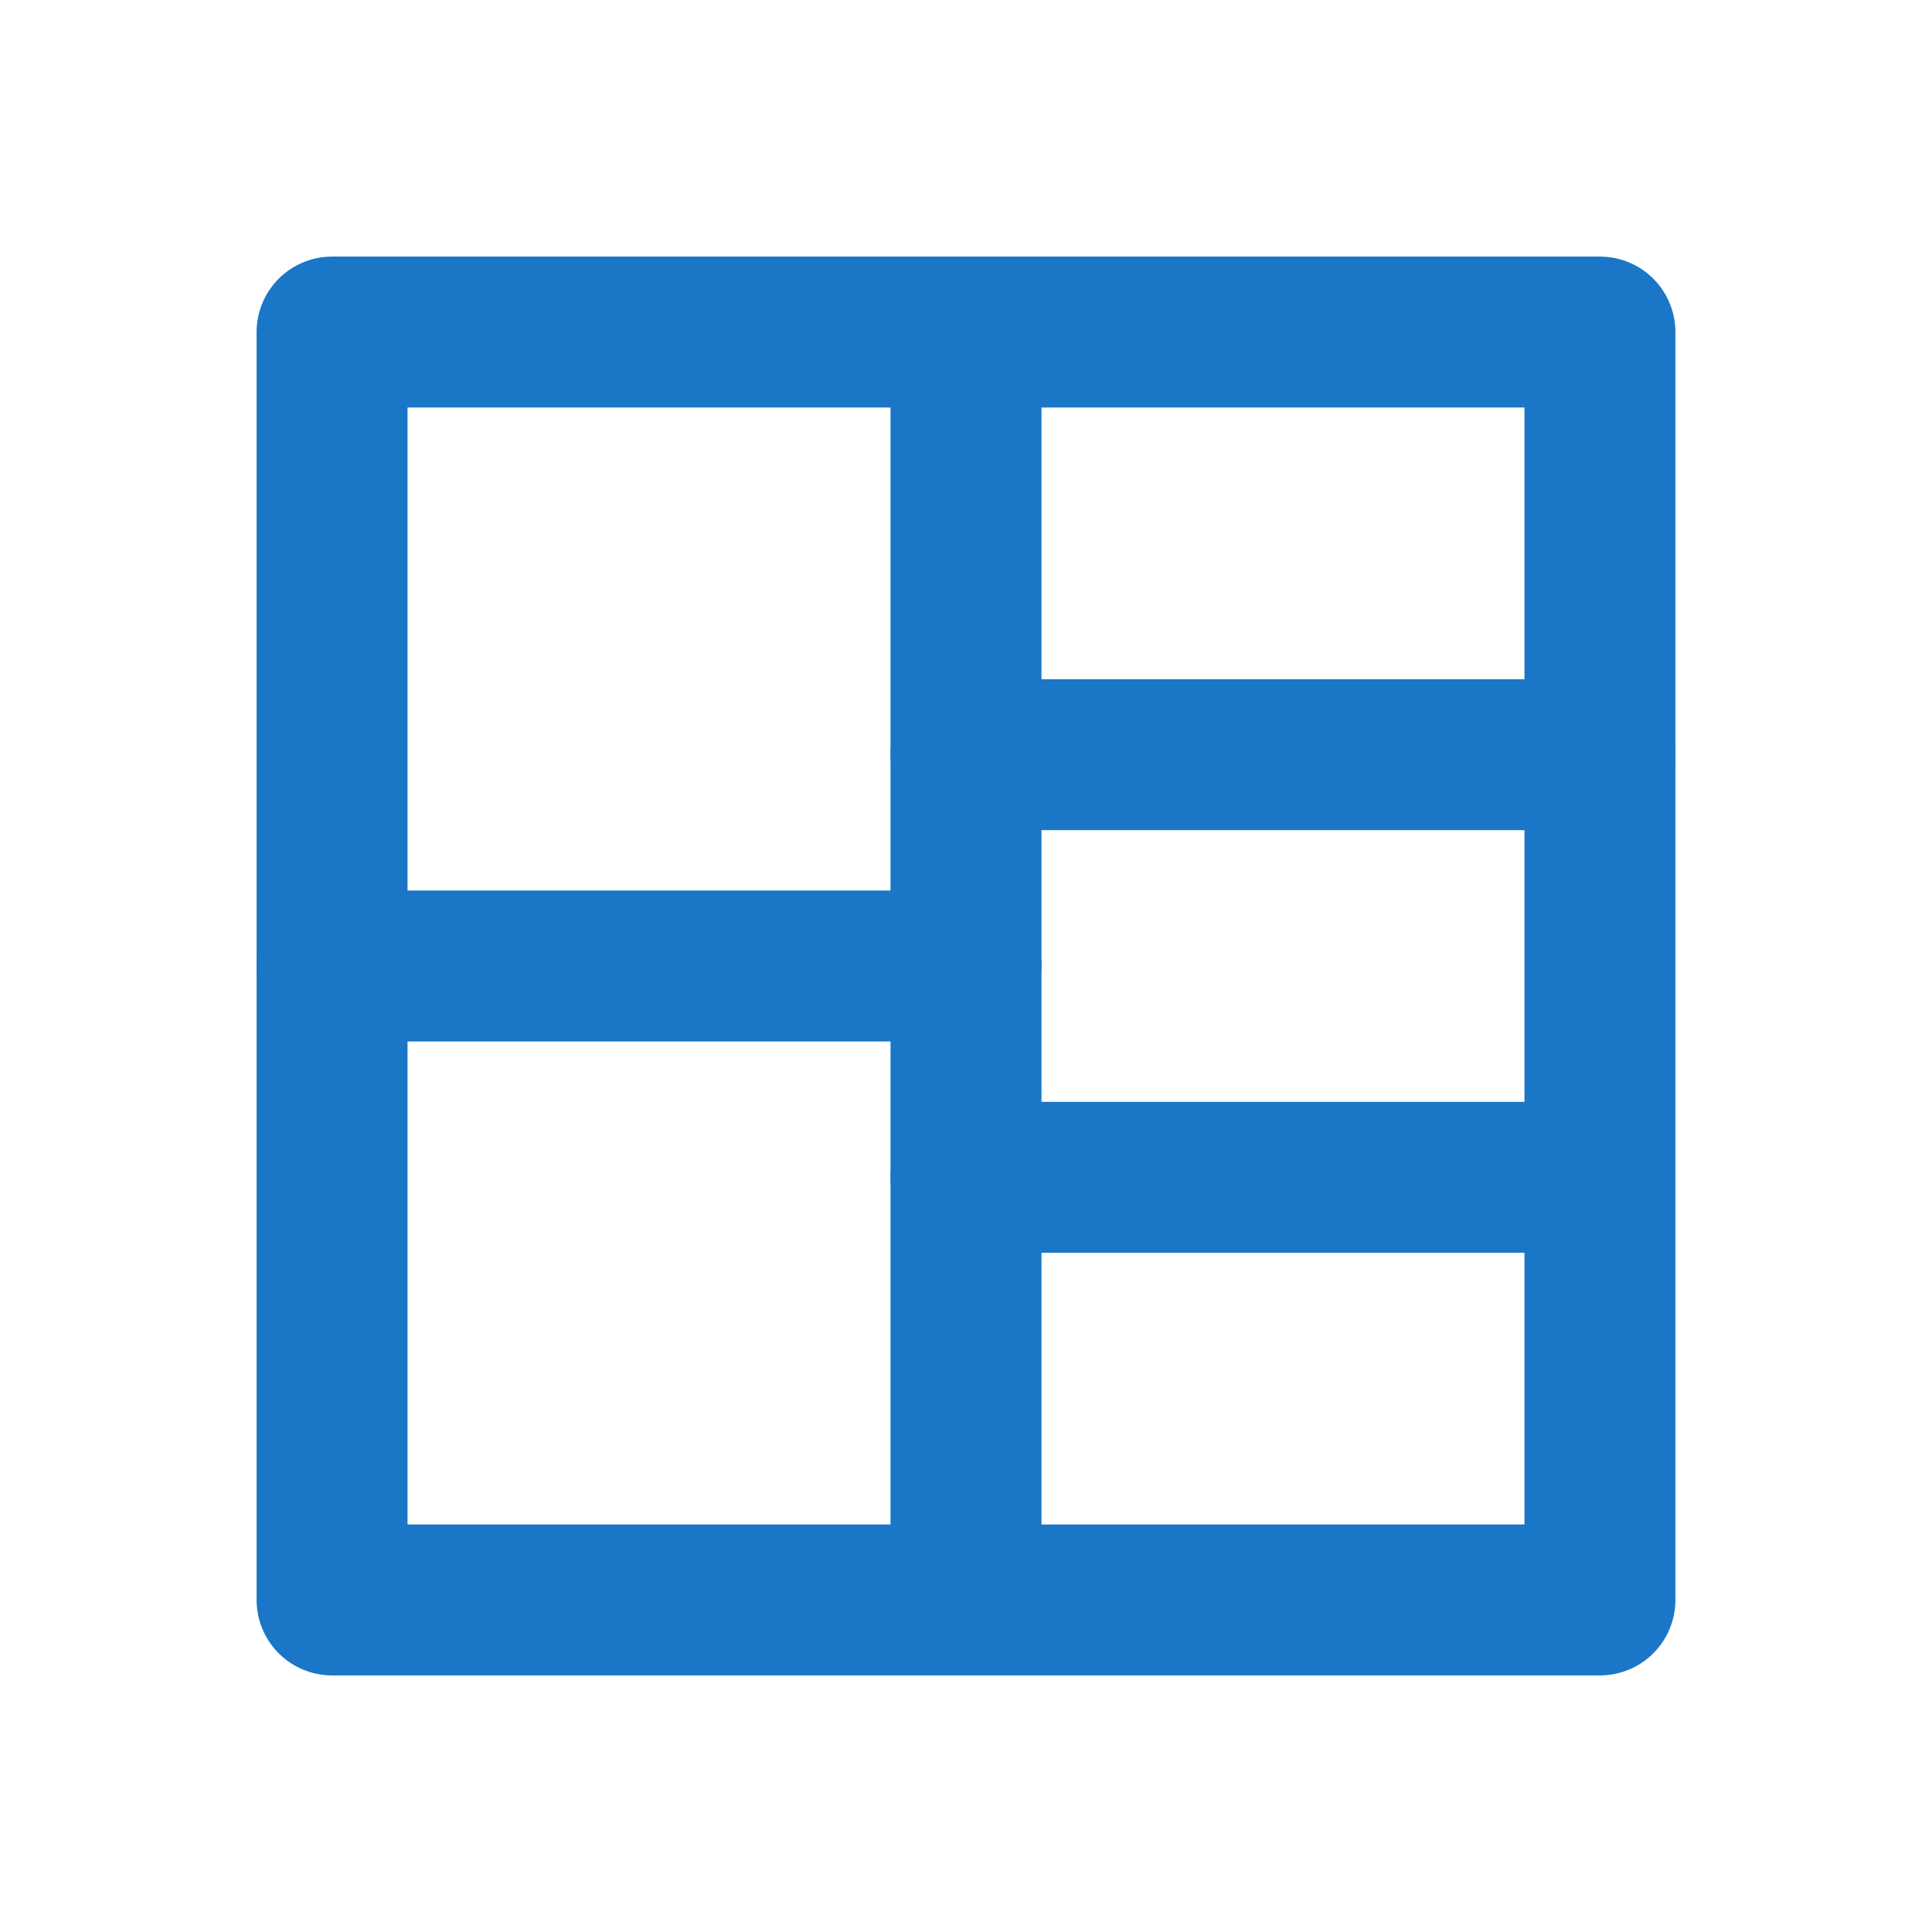
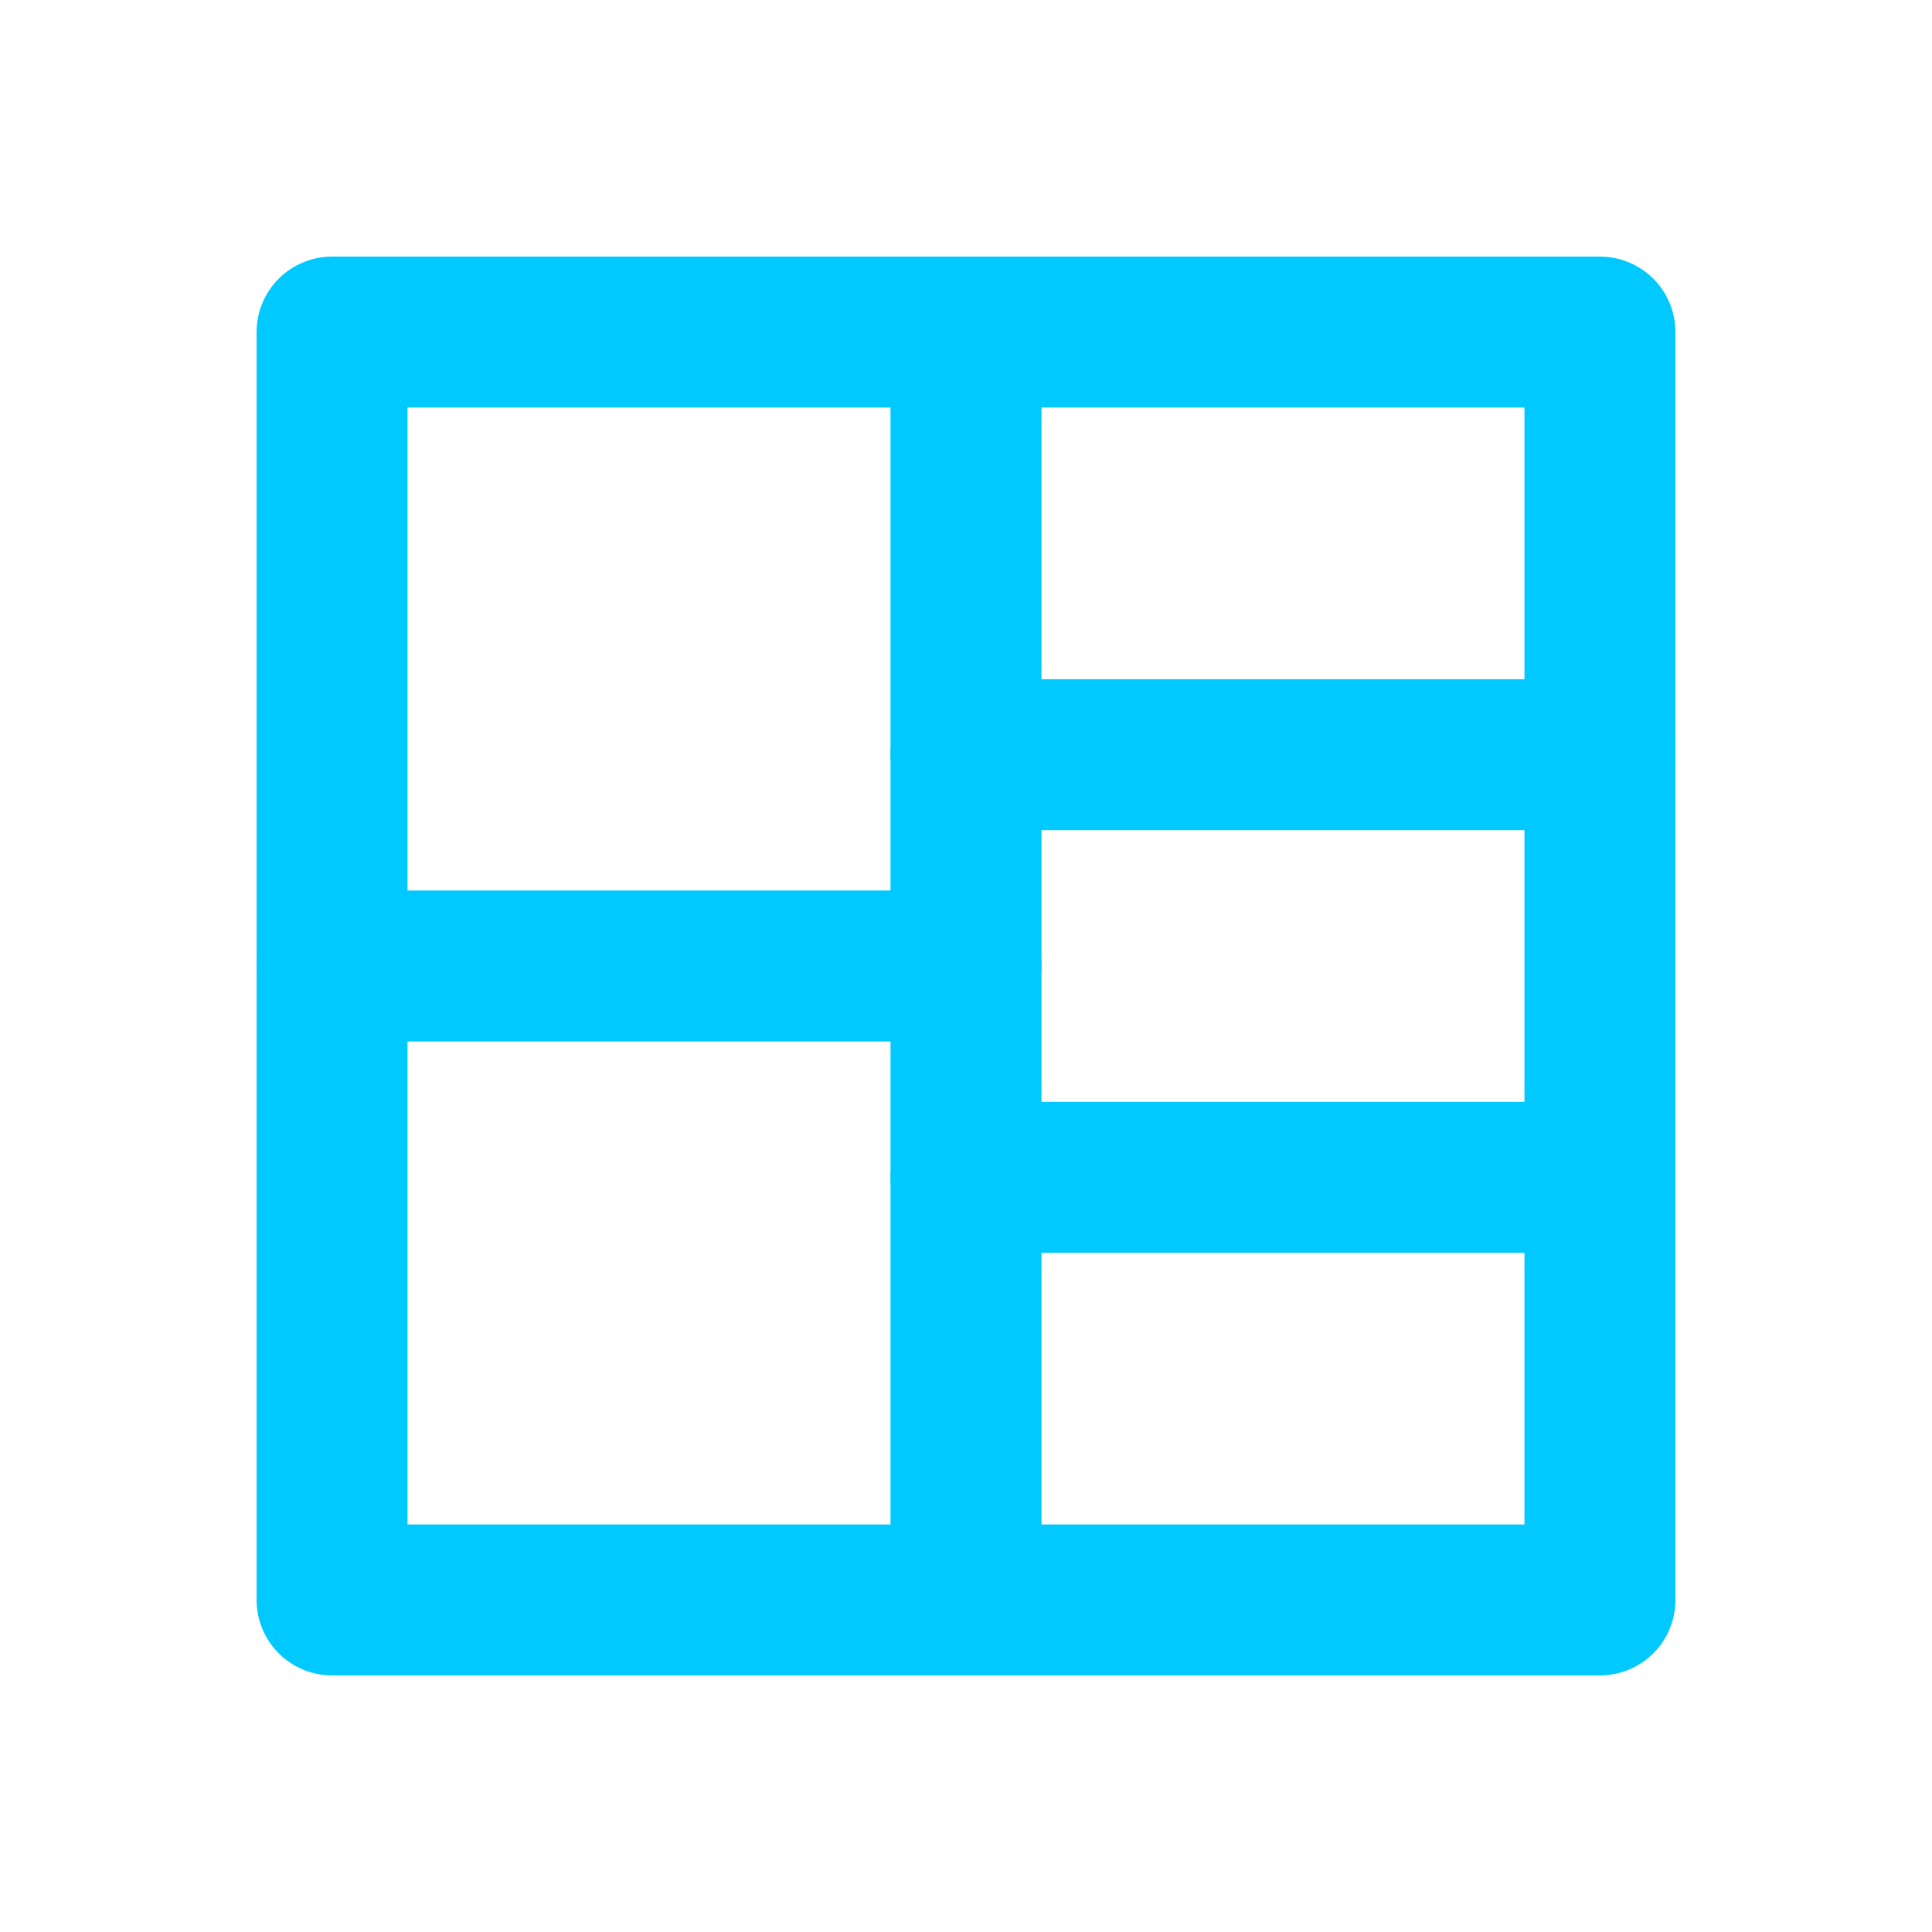
<svg xmlns="http://www.w3.org/2000/svg" enable-background="new 0 0 64 64" id="Layer_1" version="1.1" viewBox="0 0 64 64" xml:space="preserve">
-   <rect fill="none" height="42" stroke="#1A76C7" stroke-linecap="round" stroke-linejoin="round" stroke-miterlimit="10" stroke-width="5" width="42" x="11" y="11" />
-   <line fill="none" stroke="#1A76C7" stroke-linecap="round" stroke-linejoin="round" stroke-miterlimit="10" stroke-width="5" x1="32" x2="32" y1="53" y2="11" />
-   <line fill="none" stroke="#1A76C7" stroke-linecap="round" stroke-linejoin="round" stroke-miterlimit="10" stroke-width="5" x1="32" x2="11" y1="32" y2="32" />
-   <line fill="none" stroke="#1A76C7" stroke-linecap="round" stroke-linejoin="round" stroke-miterlimit="10" stroke-width="5" x1="32" x2="52" y1="39" y2="39" />
-   <line fill="none" stroke="#1A76C7" stroke-linecap="round" stroke-linejoin="round" stroke-miterlimit="10" stroke-width="5" x1="32" x2="53" y1="25" y2="25" />
+   <rect fill="none" height="42" stroke="#00C9FF" stroke-linecap="round" stroke-linejoin="round" stroke-miterlimit="10" stroke-width="5" width="42" x="11" y="11" />
+   <line fill="none" stroke="#00C9FF" stroke-linecap="round" stroke-linejoin="round" stroke-miterlimit="10" stroke-width="5" x1="32" x2="32" y1="53" y2="11" />
+   <line fill="none" stroke="#00C9FF" stroke-linecap="round" stroke-linejoin="round" stroke-miterlimit="10" stroke-width="5" x1="32" x2="11" y1="32" y2="32" />
+   <line fill="none" stroke="#00C9FF" stroke-linecap="round" stroke-linejoin="round" stroke-miterlimit="10" stroke-width="5" x1="32" x2="52" y1="39" y2="39" />
+   <line fill="none" stroke="#00C9FF" stroke-linecap="round" stroke-linejoin="round" stroke-miterlimit="10" stroke-width="5" x1="32" x2="53" y1="25" y2="25" />
</svg>
